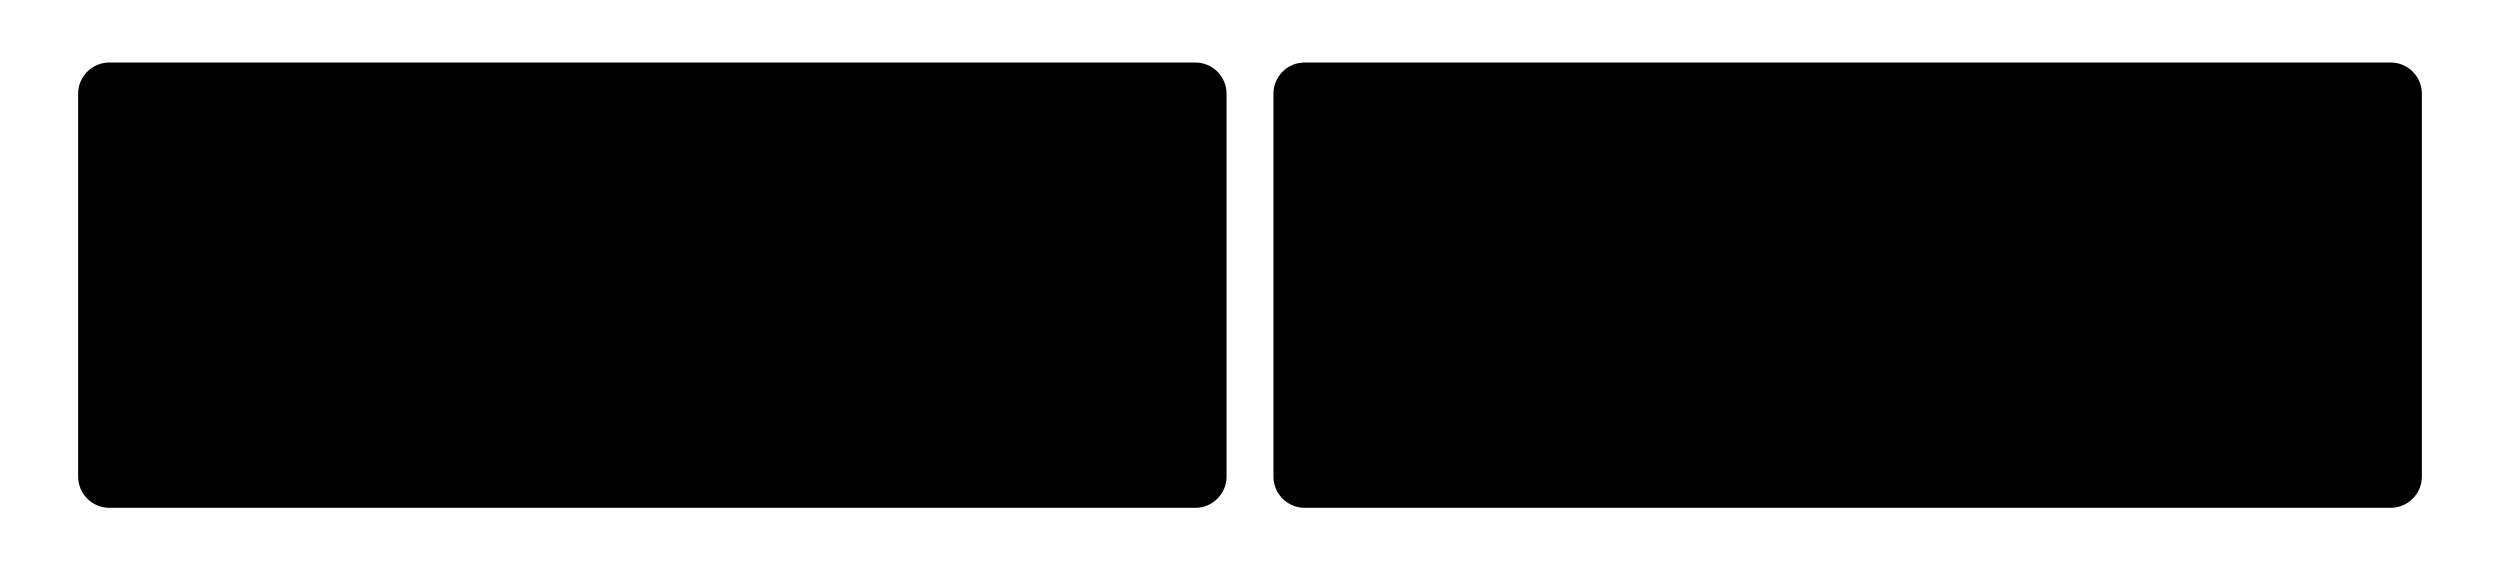
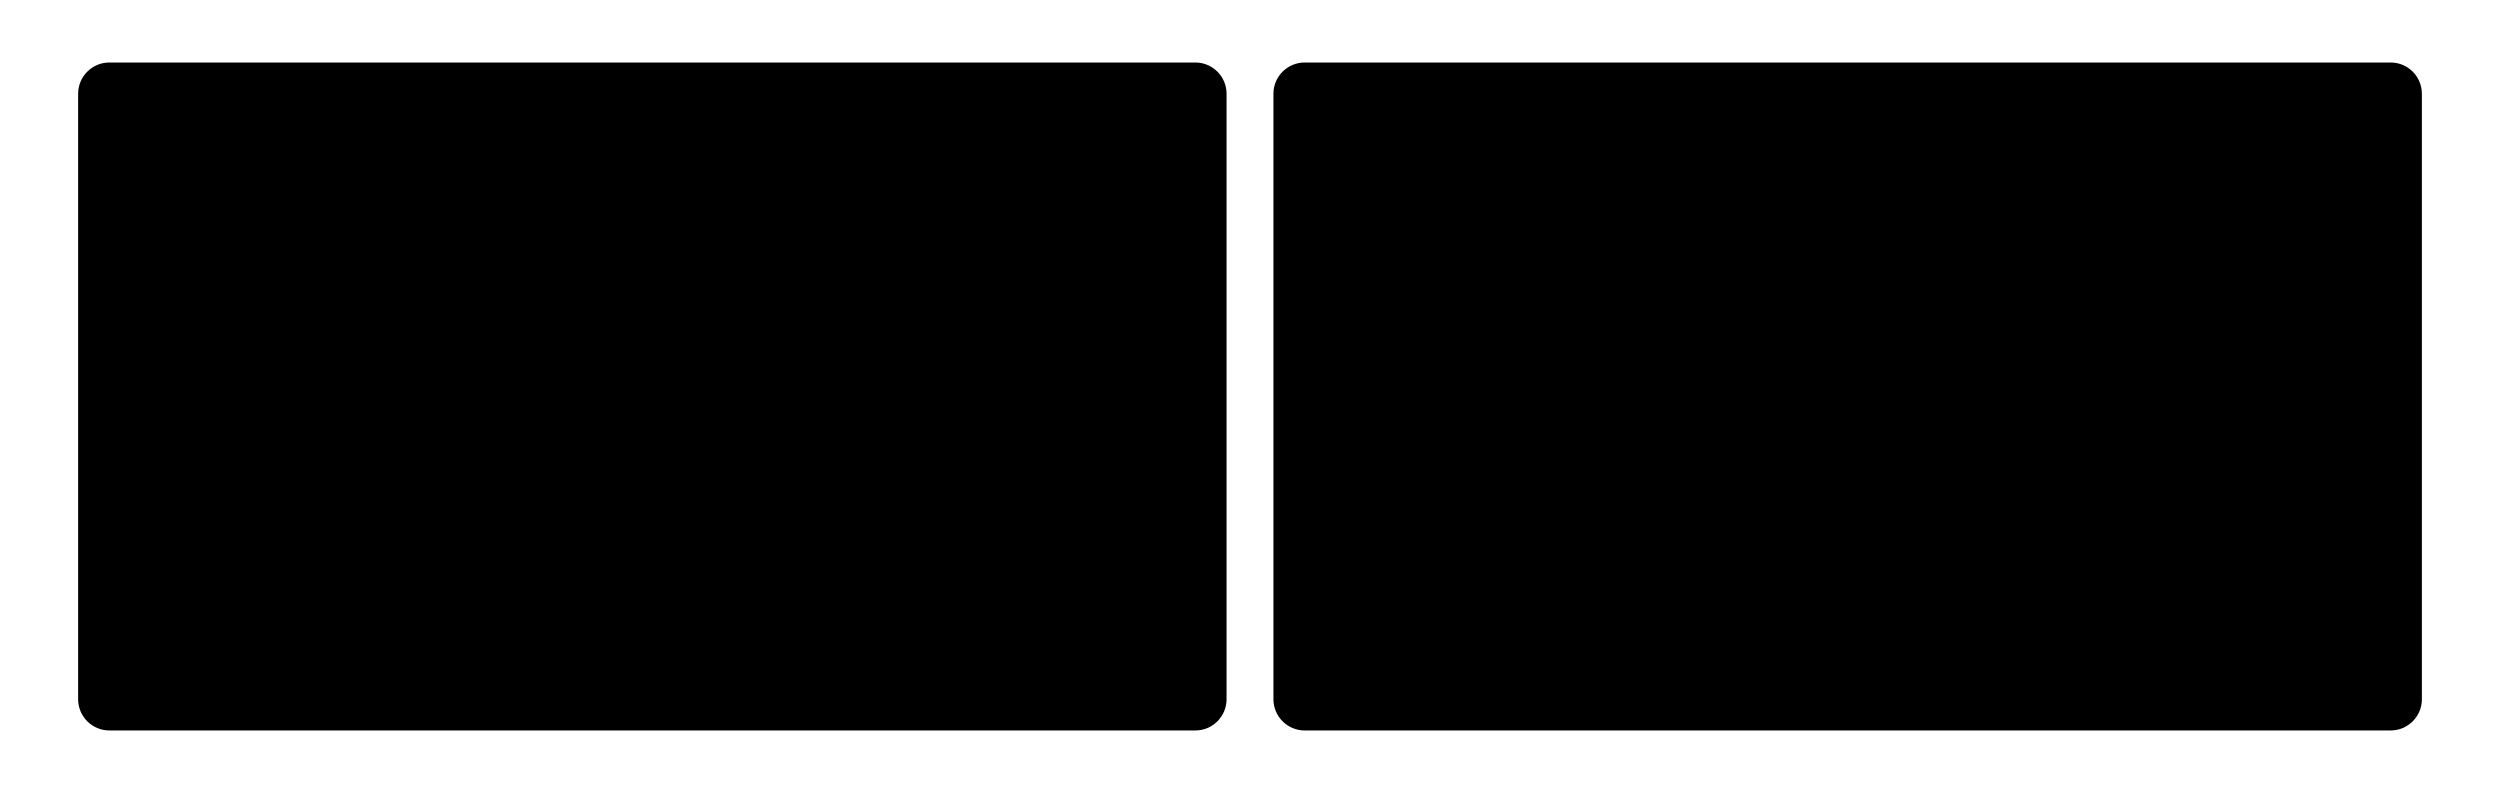
- <svg xmlns="http://www.w3.org/2000/svg" viewBox="0 0 640 150" role="img" aria-labelledby="protege-aggrave-t protege-aggrave-d" class="" font-family="Public Sans, Segoe UI, system-ui, sans-serif" font-size="13">
-   <rect class="box-s" x="20.0" y="16.0" width="294.0" height="114.0" rx="8" />
+ <svg xmlns="http://www.w3.org/2000/svg" viewBox="0 0 640 207" role="img" aria-labelledby="protege-aggrave-t protege-aggrave-d" class="" font-family="Public Sans, Segoe UI, system-ui, sans-serif" font-size="13">
+   <rect class="box-s" x="20.0" y="16.0" width="294.0" height="171.0" rx="8" />
  <text class="t-b" x="30.0" y="36.0">Ce qui protège</text>
-   <text class="t-sm" x="30.0" y="54.0">soutien à l'autonomie : r = -0,16</text>
-   <text class="t-sm" x="30.0" y="68.0">chaleur parentale : r = -0,14</text>
-   <text class="t-sm" x="30.0" y="82.0">style parental démocratique : r = -0,10</text>
-   <text class="t-sm" x="30.0" y="96.0">supervision : r = -0,06</text>
-   <rect class="box-b" x="326.0" y="16.0" width="294.0" height="114.0" rx="8" />
+   <text class="t-sm t-b" x="30.0" y="54.0">soutien à l'autonomie</text>
+   <text class="t-sm" x="36.0" y="68.0">r = -0,16</text>
+   <text class="t-sm t-b" x="30.0" y="87.0">chaleur parentale</text>
+   <text class="t-sm" x="36.0" y="101.0">r = -0,14</text>
+   <text class="t-sm t-b" x="30.0" y="120.0">style parental démocratique</text>
+   <text class="t-sm" x="36.0" y="134.0">r = -0,10</text>
+   <text class="t-sm t-b" x="30.0" y="153.0">supervision</text>
+   <text class="t-sm" x="36.0" y="167.0">r = -0,06</text>
+   <rect class="box-b" x="326.0" y="16.0" width="294.0" height="171.0" rx="8" />
  <text class="t-b" x="336.0" y="36.0">Ce qui augmente le risque</text>
-   <text class="t-sm" x="336.0" y="54.0">hostilité ou aversivité : r = +0,20</text>
-   <text class="t-sm" x="336.0" y="68.0">sur-implication, surprotection : r =</text>
-   <text class="t-sm" x="336.0" y="82.0">+0,17</text>
-   <text class="t-sm" x="336.0" y="96.0">style autoritaire : r = +0,14</text>
-   <text class="t-sm" x="336.0" y="110.0">style permissif : r = +0,12</text>
+   <text class="t-sm t-b" x="336.0" y="54.0">hostilité ou aversivité</text>
+   <text class="t-sm" x="342.0" y="68.0">r = +0,20</text>
+   <text class="t-sm t-b" x="336.0" y="87.0">sur-implication, surprotection</text>
+   <text class="t-sm" x="342.0" y="101.0">r = +0,17</text>
+   <text class="t-sm t-b" x="336.0" y="120.0">style autoritaire</text>
+   <text class="t-sm" x="342.0" y="134.0">r = +0,14</text>
+   <text class="t-sm t-b" x="336.0" y="153.0">style permissif</text>
+   <text class="t-sm" x="342.0" y="167.0">r = +0,12</text>
</svg>
